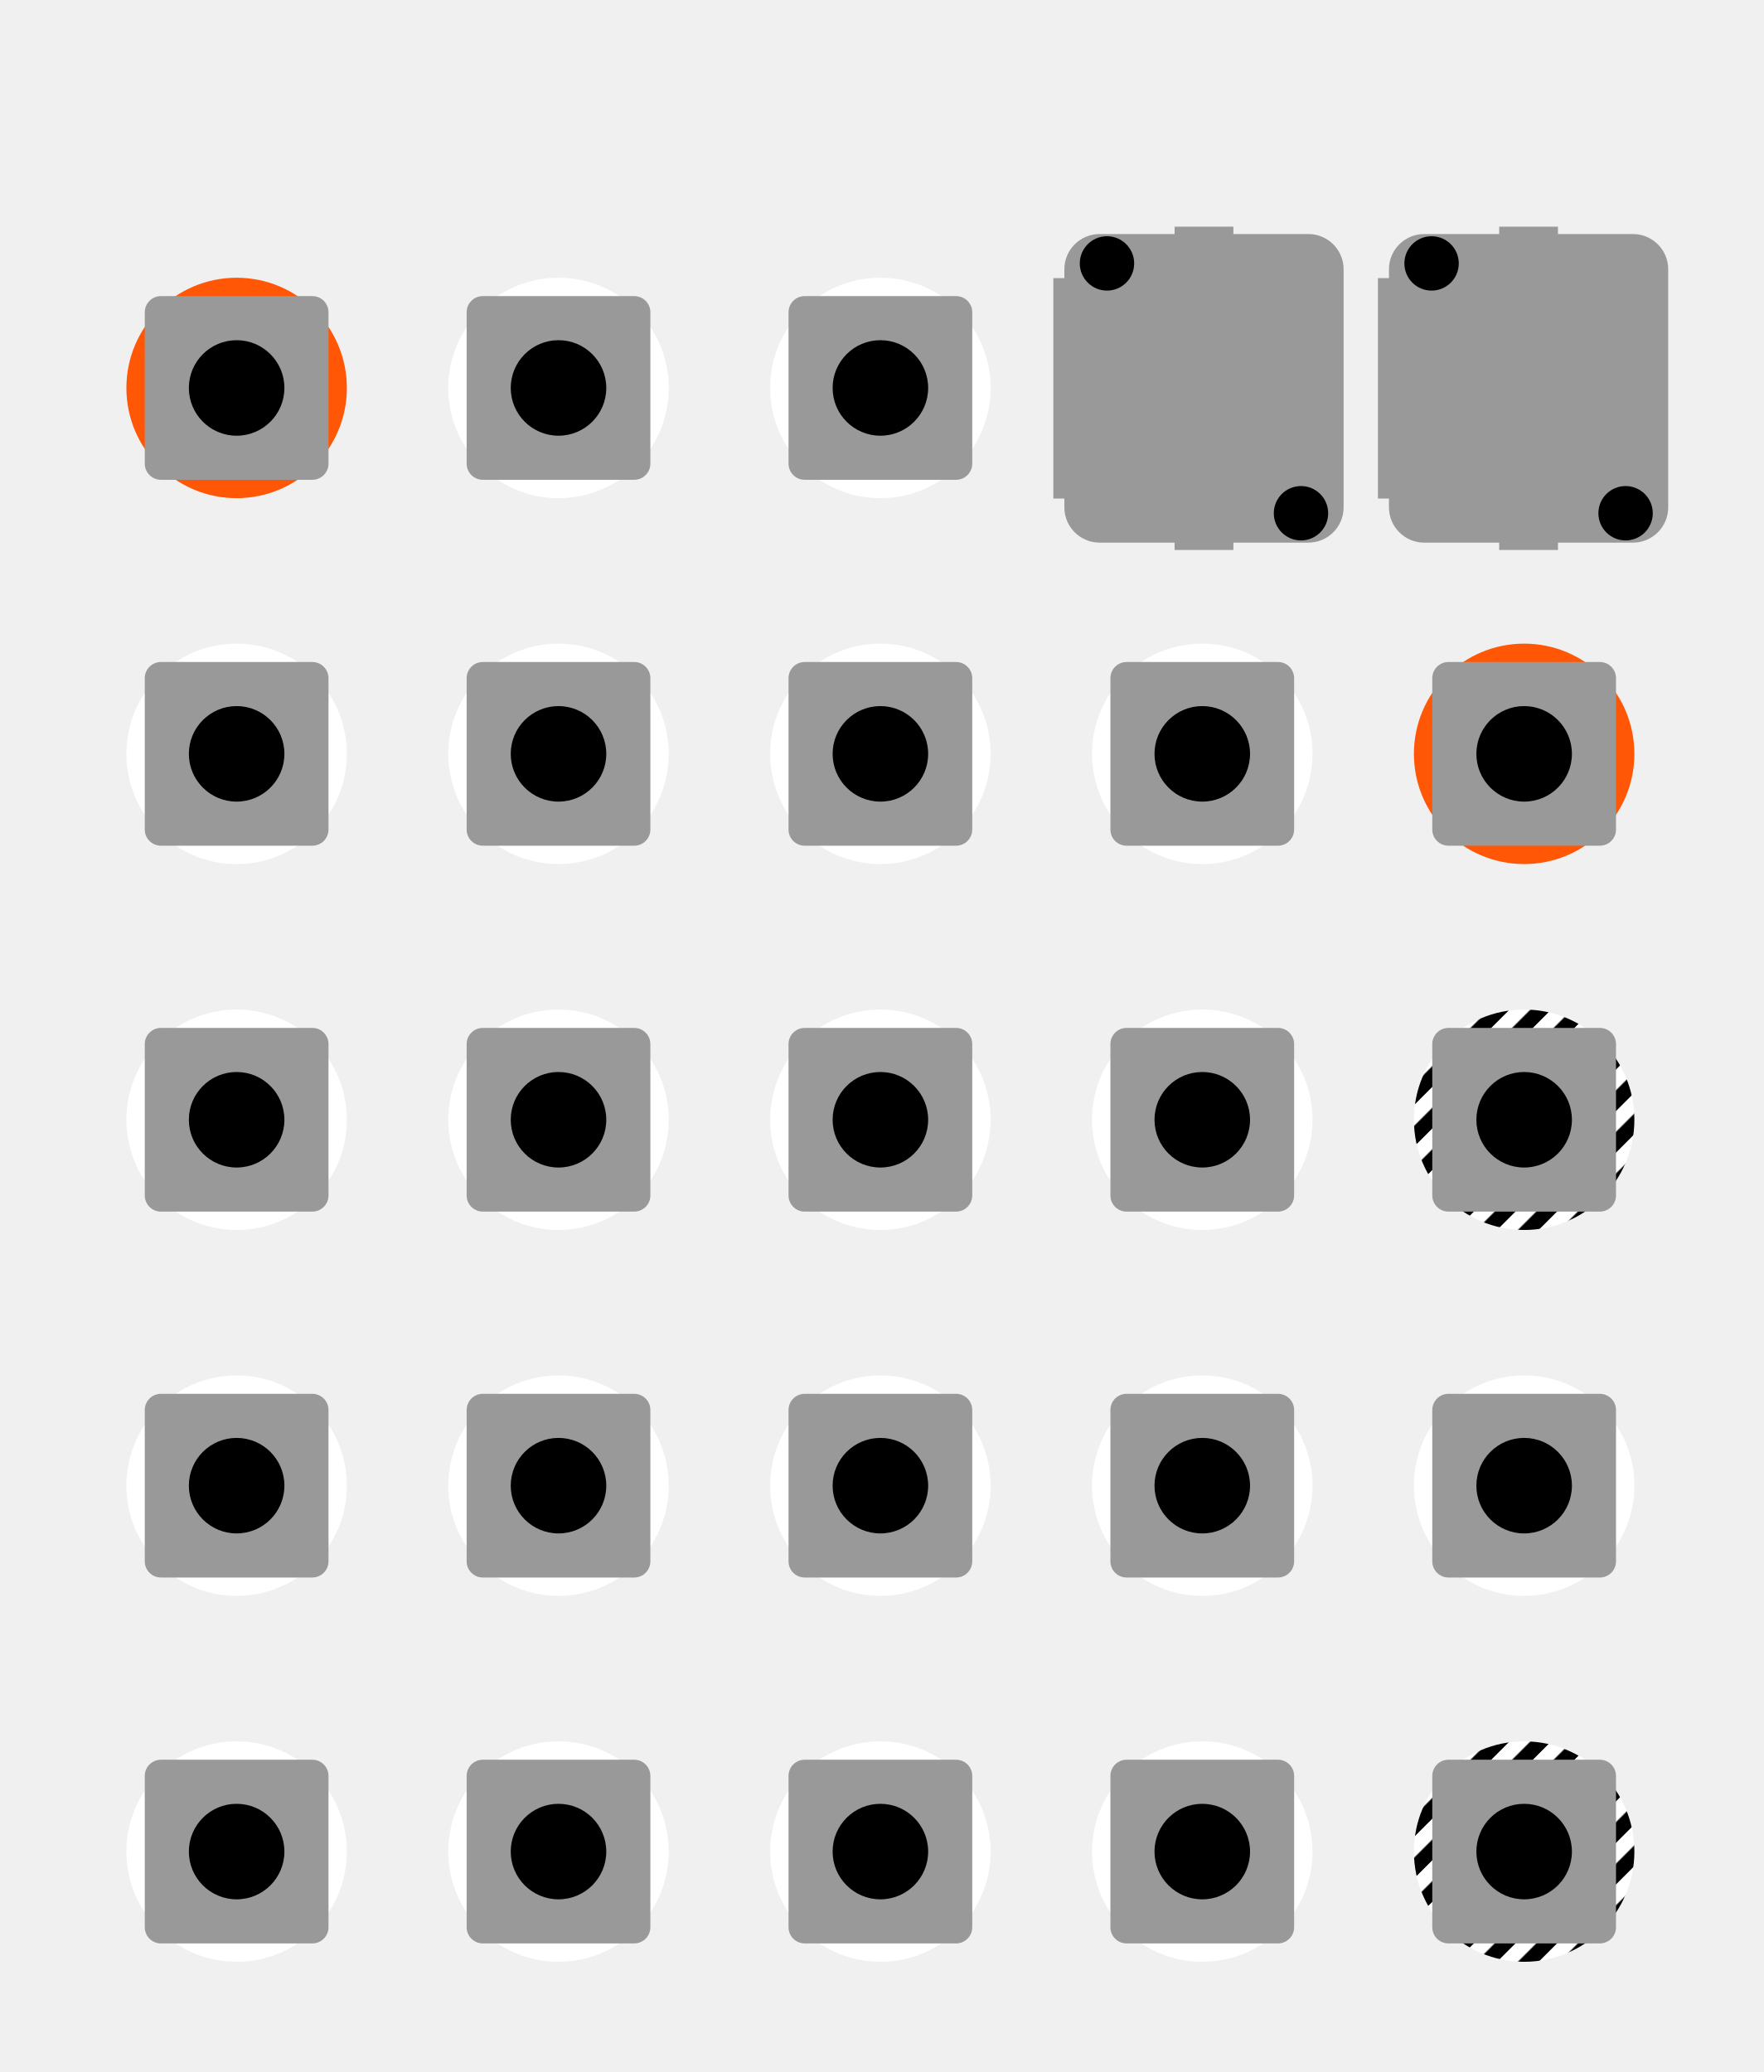
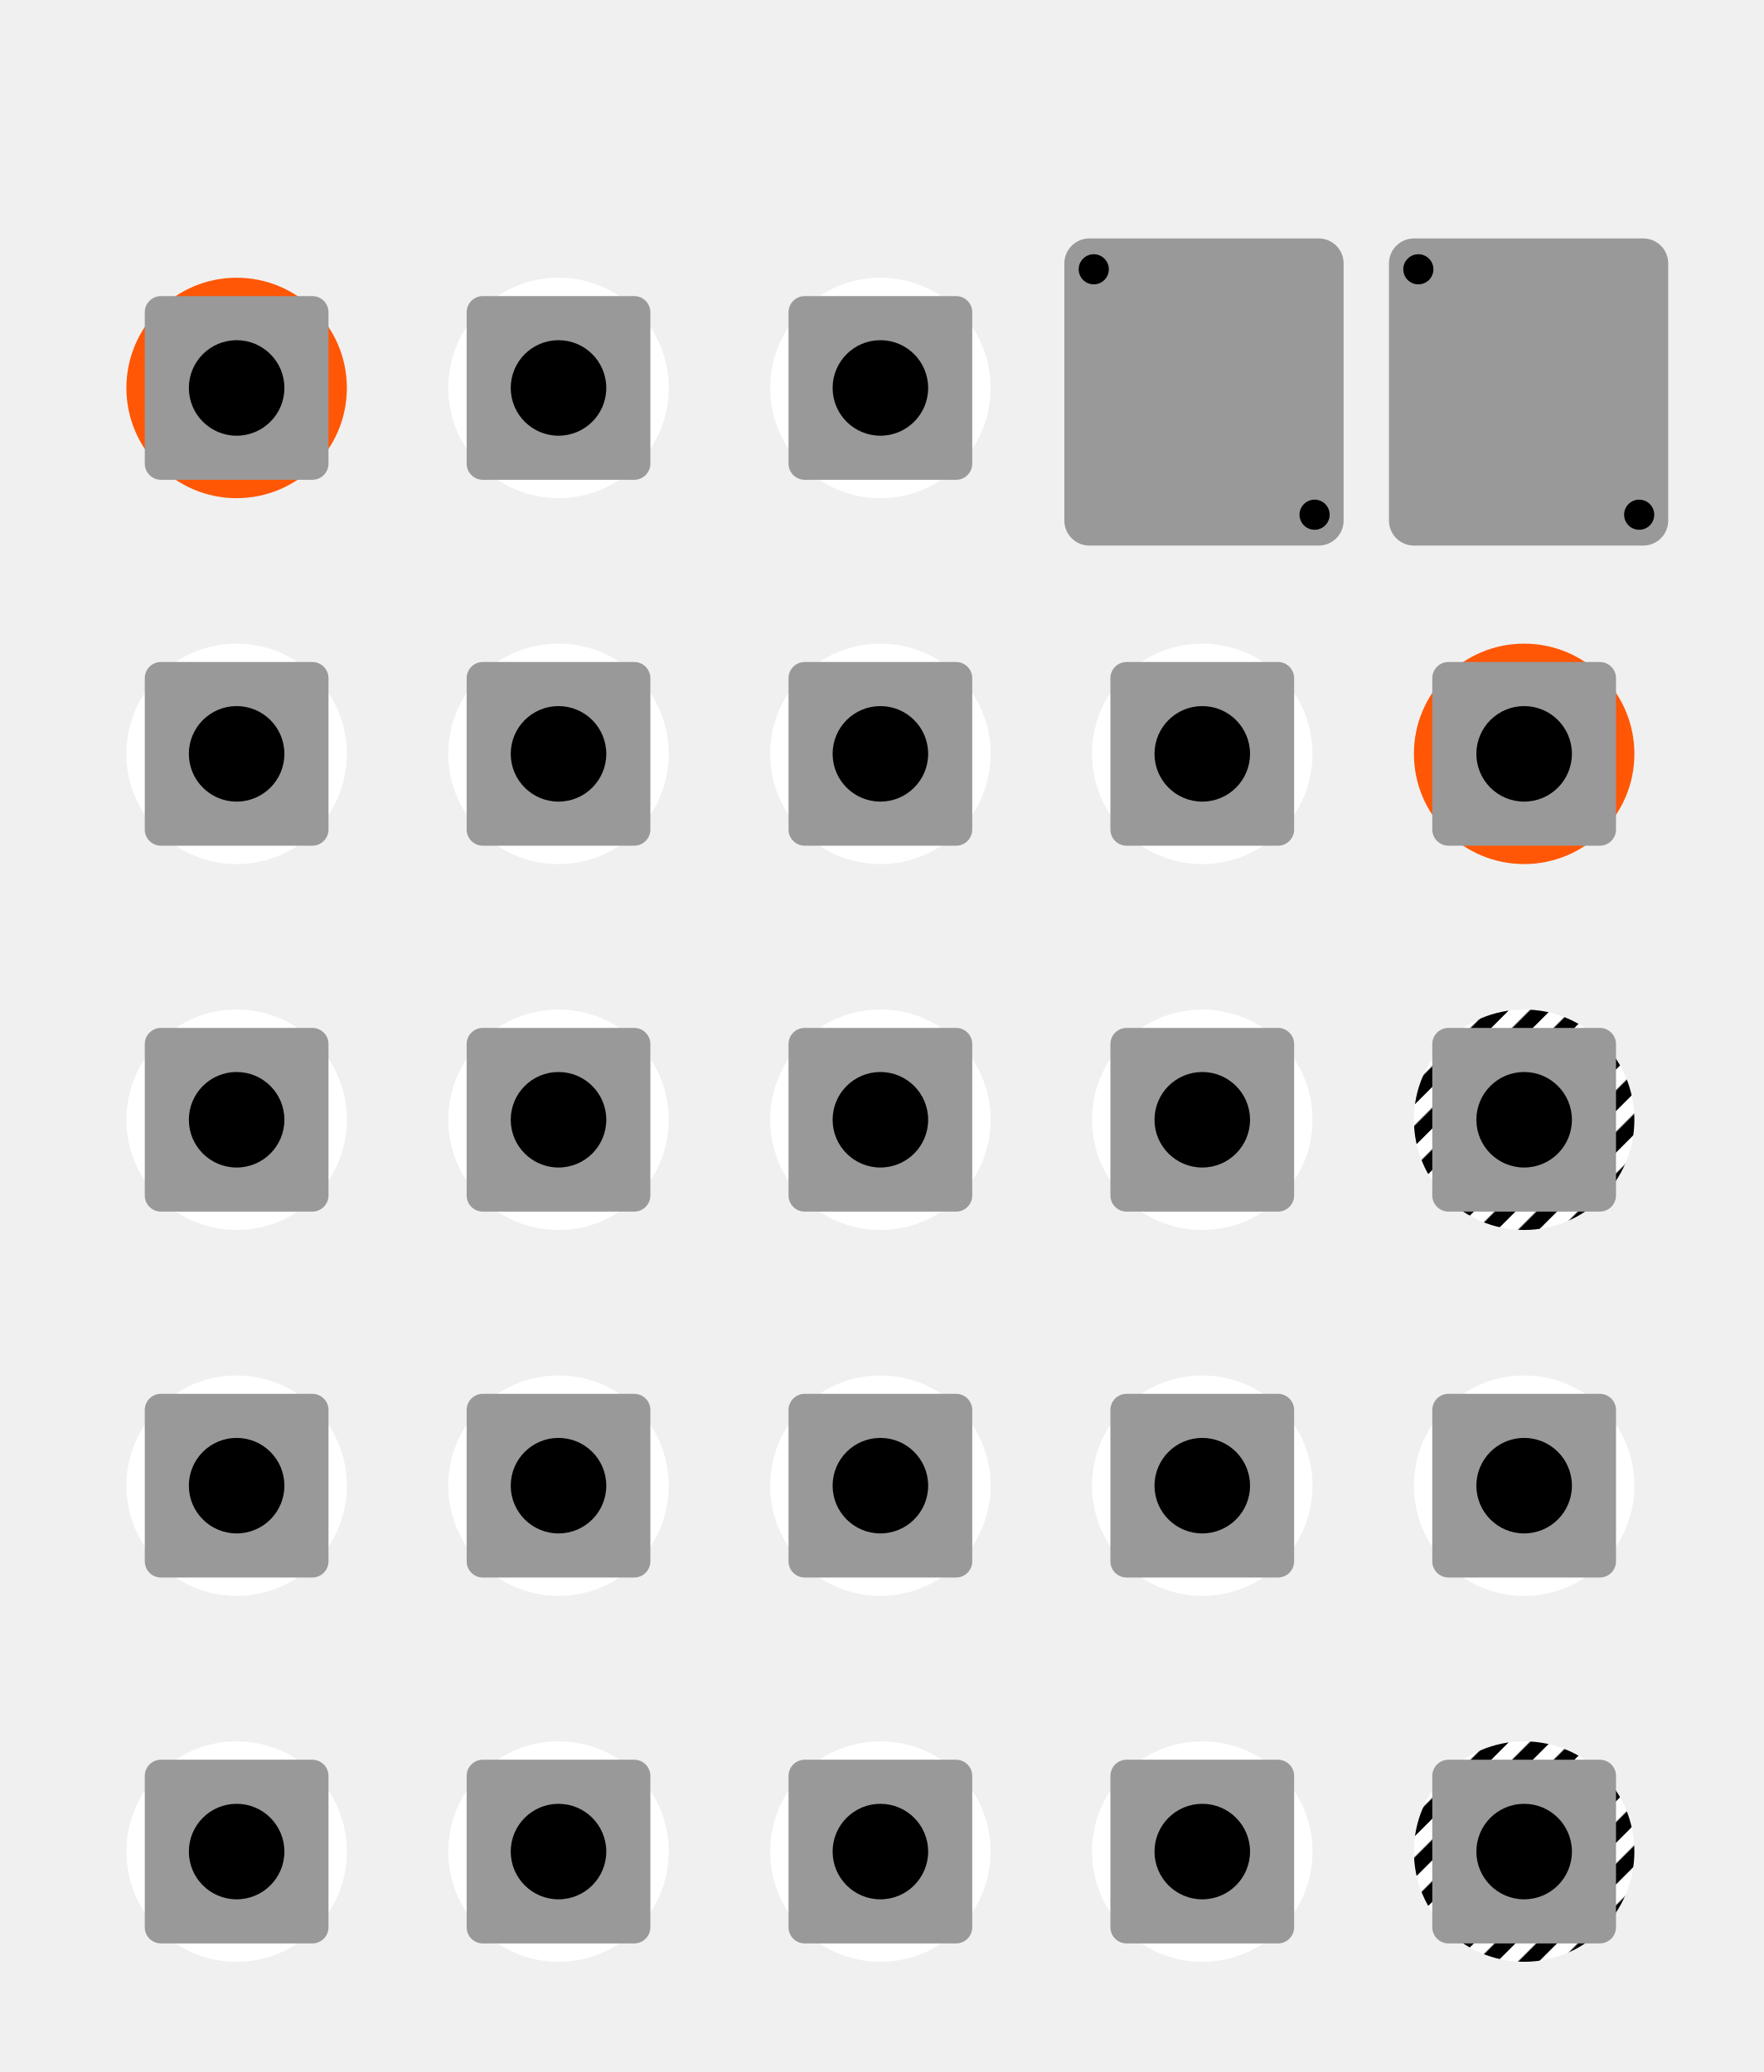
<svg xmlns="http://www.w3.org/2000/svg" width="240" height="282" viewBox="0 0 240 282">
  <defs>
    <pattern id="stripes" width="4" height="4" patternUnits="userSpaceOnUse" patternTransform="rotate(45)">
      <rect width="4" height="4" fill="#000" />
      <rect width="2" height="4" fill="#fff" />
    </pattern>
    <g id="switch-cap">
      <rect x="-12.5" y="-12.5" width="25" height="25" rx="2.2" fill="#999" />
      <circle r="6.5" fill="#000" />
    </g>
  </defs>
  <g class="switch" data-control="sound" transform="translate(32.2 52.8)">
    <circle class="backdrop" r="15" fill="#ff5705" />
    <use href="#switch-cap" />
  </g>
  <g class="switch" data-control="pattern" transform="translate(76 52.8)">
    <circle class="backdrop" r="15" fill="#fff" />
    <use href="#switch-cap" />
  </g>
  <g class="switch" data-control="bpm" transform="translate(119.8 52.8)">
    <circle class="backdrop" r="15" fill="#fff" />
    <use href="#switch-cap" />
  </g>
  <g class="switch" data-control="1" transform="translate(32.2 102.6)">
    <circle class="backdrop" r="15" fill="#fff" />
    <use href="#switch-cap" />
  </g>
  <g class="switch" data-control="2" transform="translate(76 102.6)">
    <circle class="backdrop" r="15" fill="#fff" />
    <use href="#switch-cap" />
  </g>
  <g class="switch" data-control="3" transform="translate(119.8 102.6)">
    <circle class="backdrop" r="15" fill="#fff" />
    <use href="#switch-cap" />
  </g>
  <g class="switch" data-control="4" transform="translate(163.6 102.6)">
    <circle class="backdrop" r="15" fill="#fff" />
    <use href="#switch-cap" />
  </g>
  <g class="switch" data-control="5" transform="translate(32.2 152.4)">
    <circle class="backdrop" r="15" fill="#fff" />
    <use href="#switch-cap" />
  </g>
  <g class="switch" data-control="6" transform="translate(76 152.4)">
    <circle class="backdrop" r="15" fill="#fff" />
    <use href="#switch-cap" />
  </g>
  <g class="switch" data-control="7" transform="translate(119.8 152.4)">
    <circle class="backdrop" r="15" fill="#fff" />
    <use href="#switch-cap" />
  </g>
  <g class="switch" data-control="8" transform="translate(163.6 152.4)">
    <circle class="backdrop" r="15" fill="#fff" />
    <use href="#switch-cap" />
  </g>
  <g class="switch" data-control="9" transform="translate(32.2 202.2)">
    <circle class="backdrop" r="15" fill="#fff" />
    <use href="#switch-cap" />
  </g>
  <g class="switch" data-control="10" transform="translate(76 202.2)">
    <circle class="backdrop" r="15" fill="#fff" />
    <use href="#switch-cap" />
  </g>
  <g class="switch" data-control="11" transform="translate(119.8 202.2)">
    <circle class="backdrop" r="15" fill="#fff" />
    <use href="#switch-cap" />
  </g>
  <g class="switch" data-control="12" transform="translate(163.6 202.2)">
    <circle class="backdrop" r="15" fill="#fff" />
    <use href="#switch-cap" />
  </g>
  <g class="switch" data-control="13" transform="translate(32.2 252)">
    <circle class="backdrop" r="15" fill="#fff" />
    <use href="#switch-cap" />
  </g>
  <g class="switch" data-control="14" transform="translate(76 252)">
    <circle class="backdrop" r="15" fill="#fff" />
    <use href="#switch-cap" />
  </g>
  <g class="switch" data-control="15" transform="translate(119.8 252)">
    <circle class="backdrop" r="15" fill="#fff" />
    <use href="#switch-cap" />
  </g>
  <g class="switch" data-control="16" transform="translate(163.6 252)">
    <circle class="backdrop" r="15" fill="#fff" />
    <use href="#switch-cap" />
  </g>
  <g class="switch" data-control="record" transform="translate(207.4 102.6)">
    <circle class="backdrop" r="15" fill="#ff5705" />
    <use href="#switch-cap" />
  </g>
  <g class="switch" data-control="fx" transform="translate(207.4 152.4)">
    <circle class="backdrop" r="15" fill="url(#stripes)" />
    <use href="#switch-cap" />
  </g>
  <g class="switch" data-control="play" transform="translate(207.4 202.2)">
    <circle class="backdrop" r="15" fill="#fff" />
    <use href="#switch-cap" />
  </g>
  <g class="switch" data-control="write" transform="translate(207.4 252)">
    <circle class="backdrop" r="15" fill="url(#stripes)" />
    <use href="#switch-cap" />
  </g>
  <g class="knob-case" data-knob="a" transform="translate(163.8339 52.852)">
-     <rect x="-19" y="-21" width="38" height="42" rx="4.8" fill="#999" />
-     <rect x="-20.5" y="-15" width="3" height="30" fill="#999" />
-     <rect x="-4" y="-22" width="8" height="44" fill="#999" />
-     <circle cx="-13.2" cy="-17" r="3.7" fill="#000" />
-     <circle cx="13.2" cy="17" r="3.7" fill="#000" />
+     <rect x="-19" y="-20.4" width="38" height="41.8" rx="3.4" fill="#999" />
+     <circle cx="-15" cy="-16.2" r="2.05" fill="#000" />
+     <circle cx="15.05" cy="17.2" r="2.05" fill="#000" />
  </g>
  <g class="knob-case" data-knob="b" transform="translate(208.0034 52.852)">
-     <rect x="-19" y="-21" width="38" height="42" rx="4.8" fill="#999" />
-     <rect x="-20.5" y="-15" width="3" height="30" fill="#999" />
-     <rect x="-4" y="-22" width="8" height="44" fill="#999" />
-     <circle cx="-13.2" cy="-17" r="3.7" fill="#000" />
-     <circle cx="13.2" cy="17" r="3.7" fill="#000" />
+     <rect x="-19" y="-20.4" width="38" height="41.8" rx="3.4" fill="#999" />
+     <circle cx="-15" cy="-16.2" r="2.05" fill="#000" />
+     <circle cx="15.05" cy="17.2" r="2.05" fill="#000" />
  </g>
</svg>
